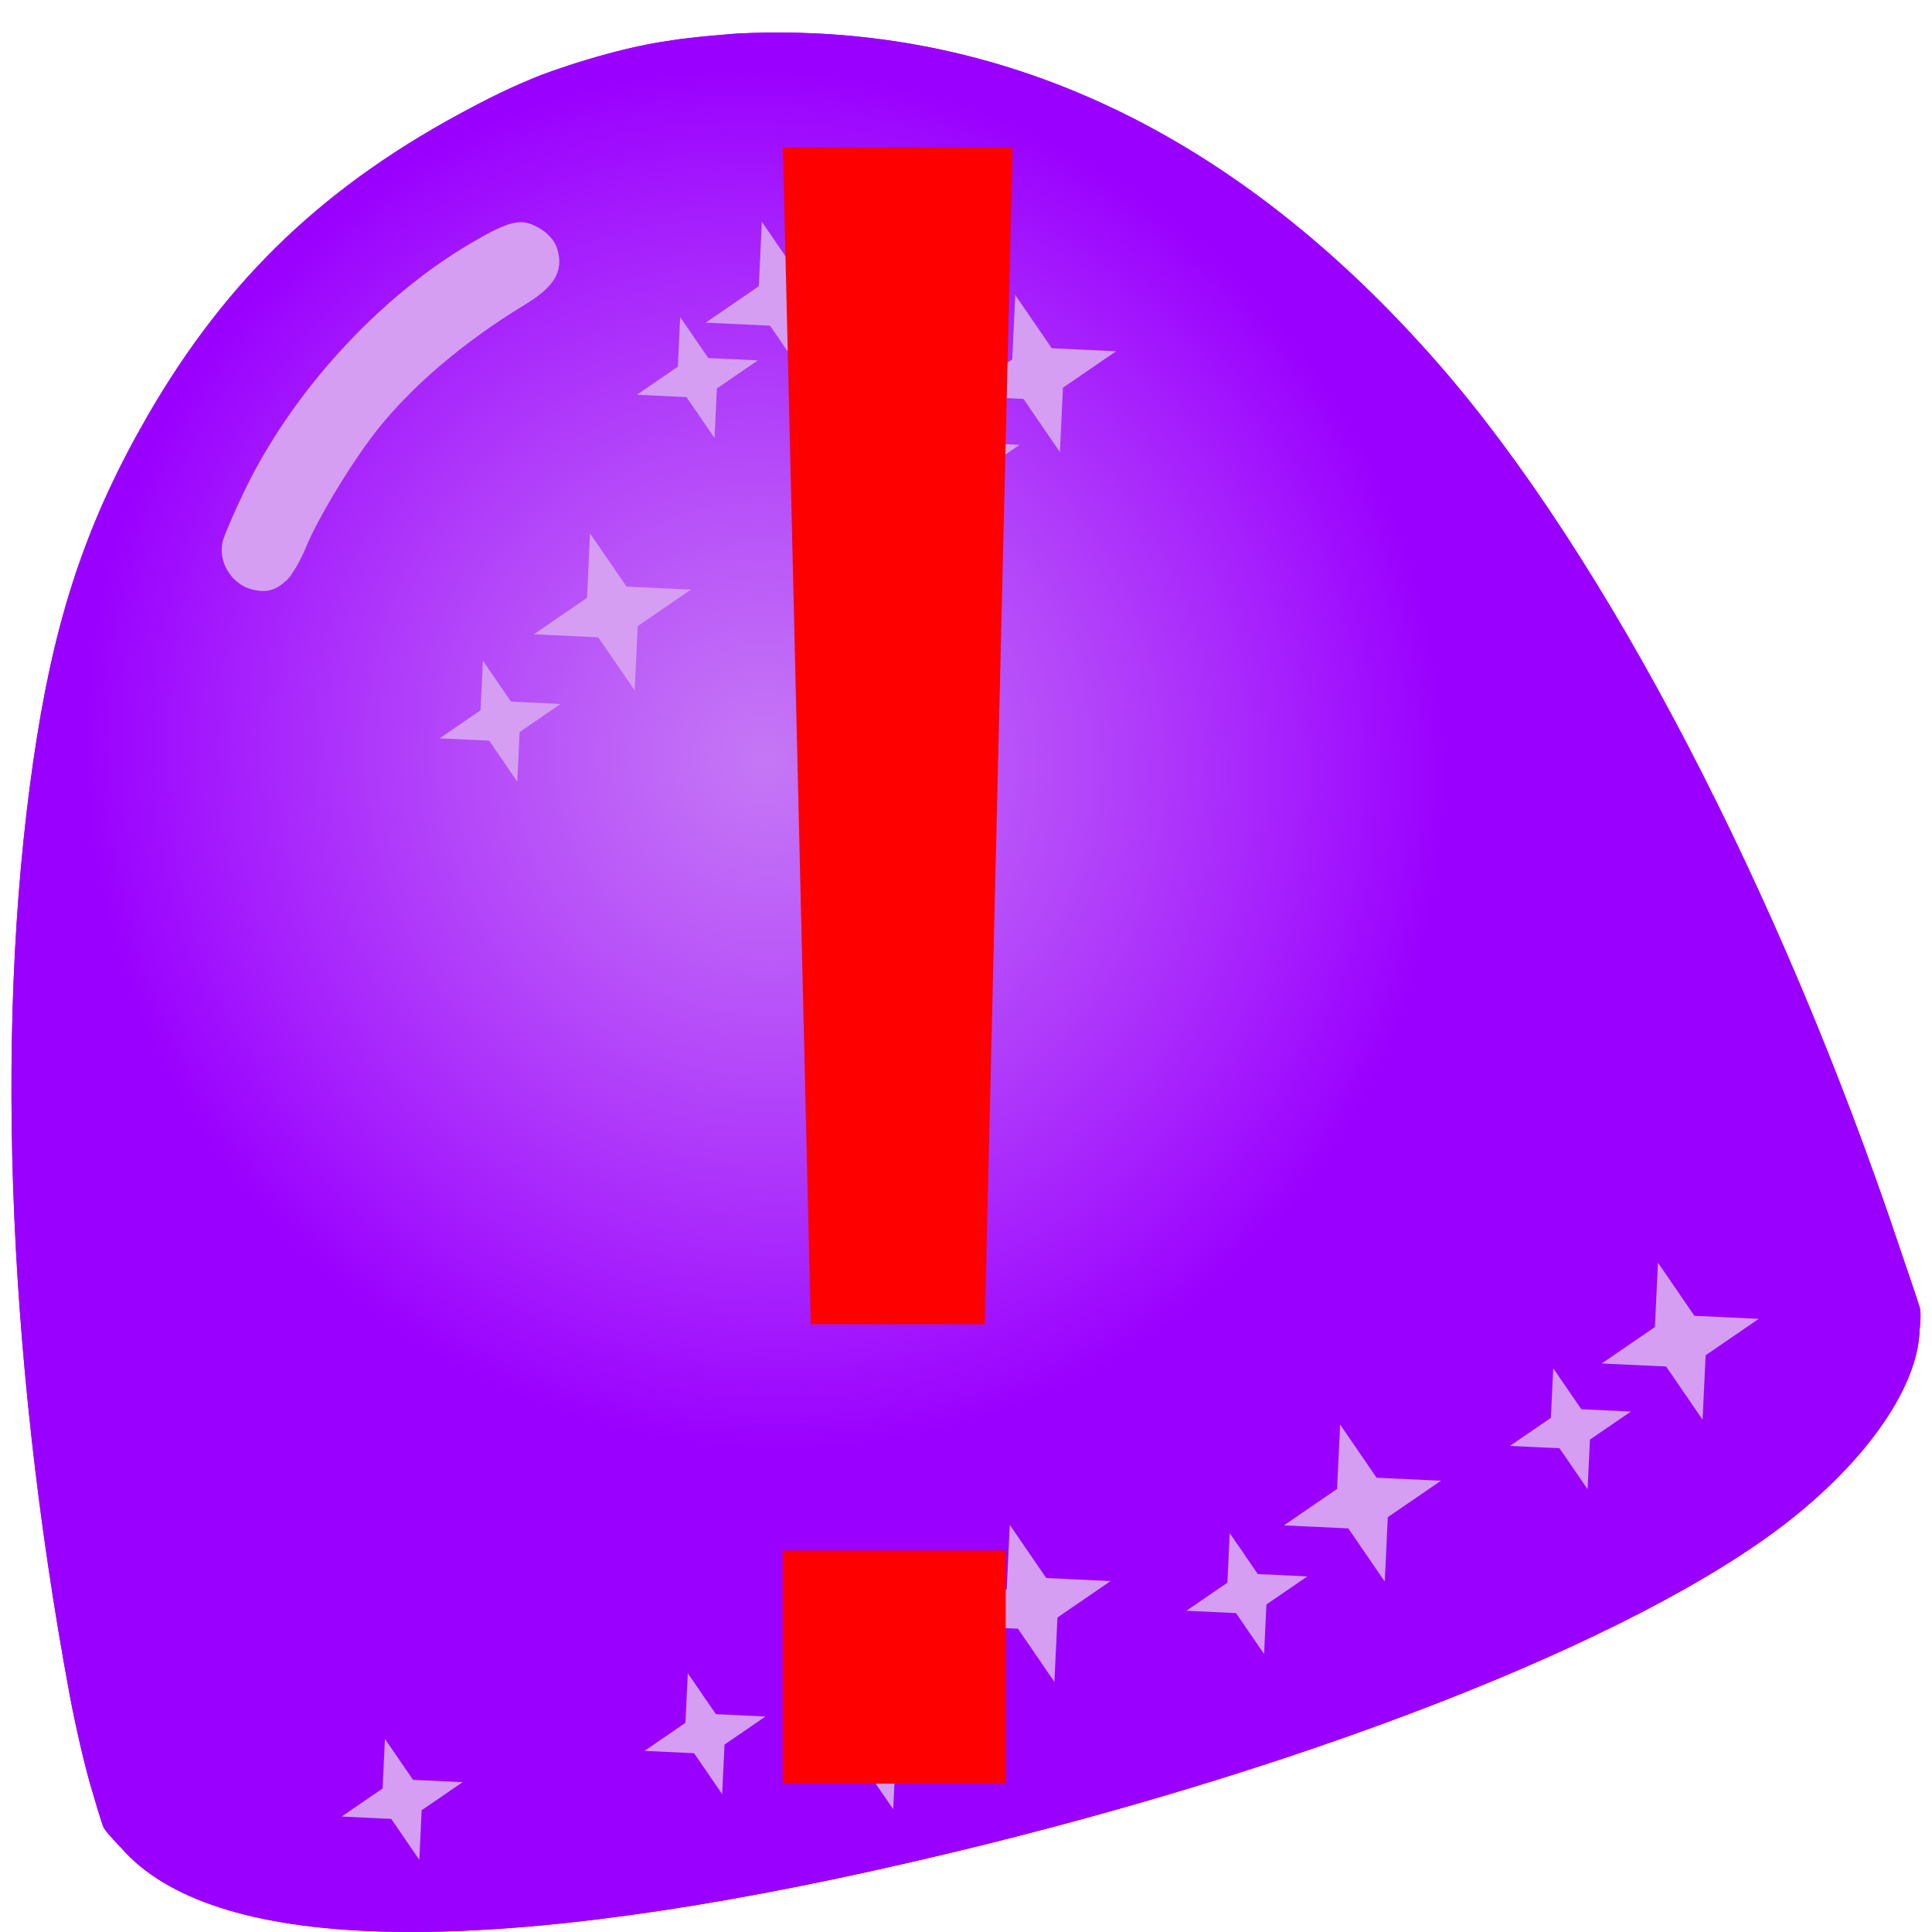
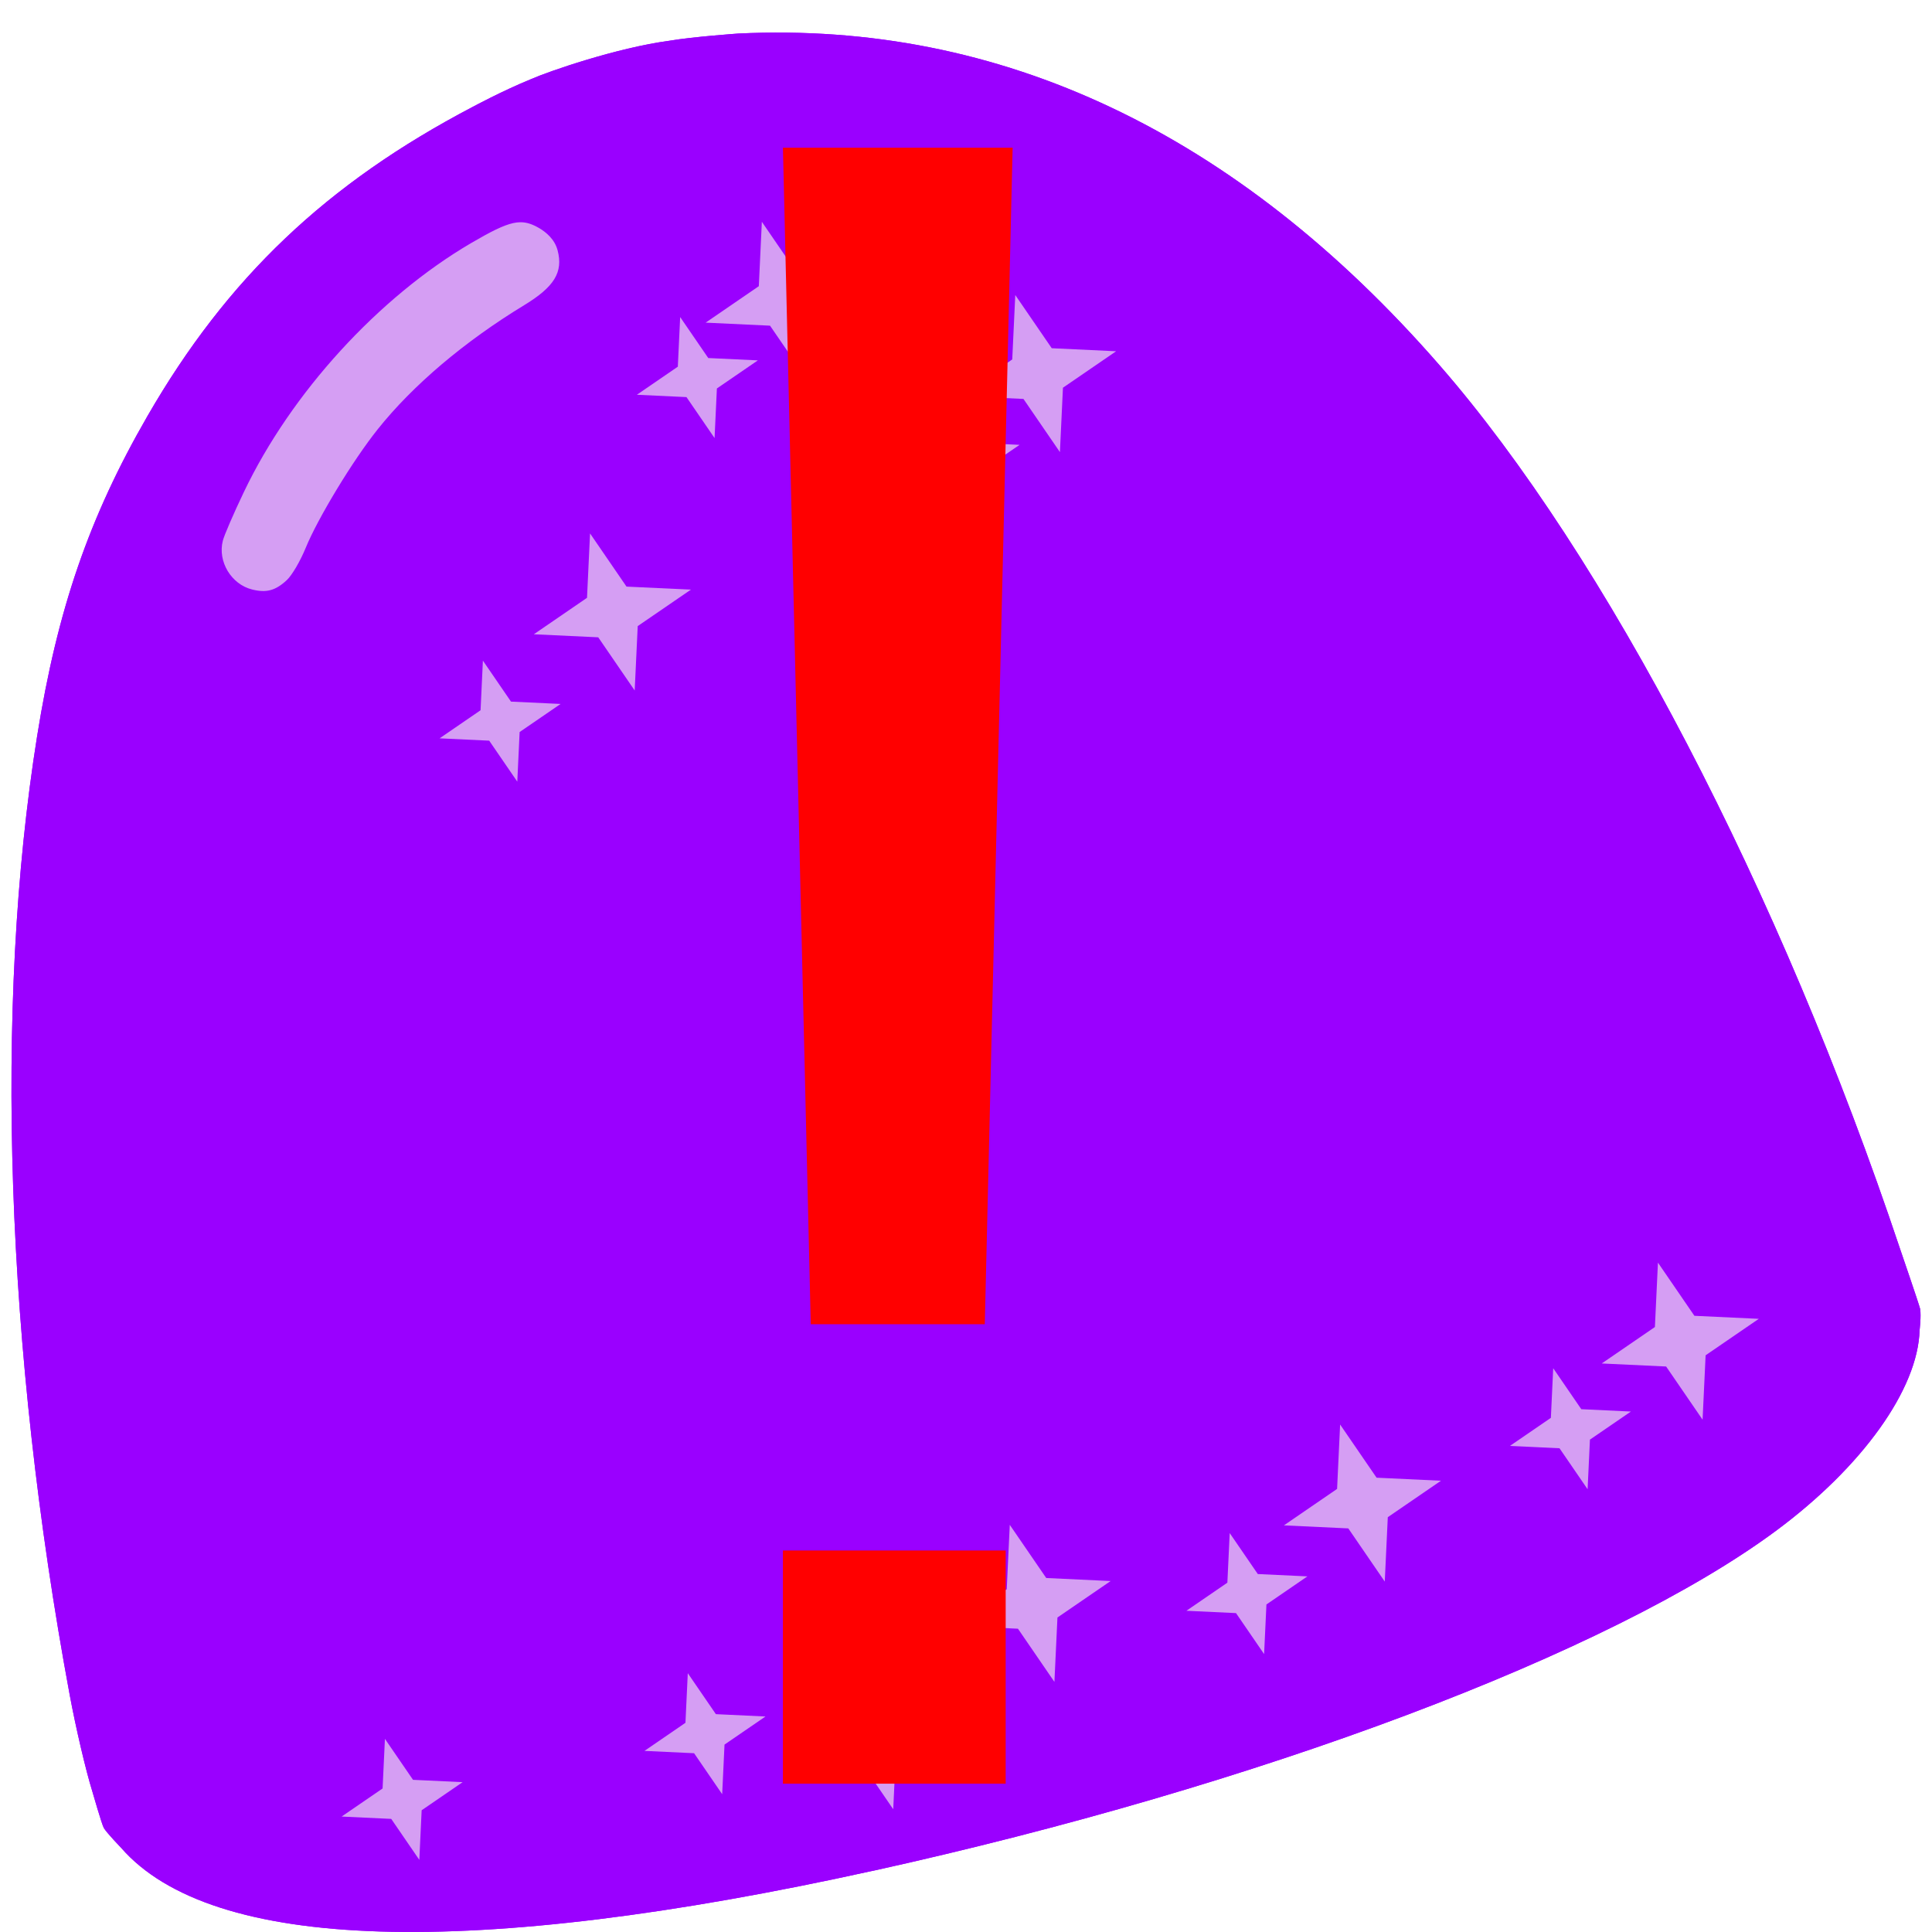
- <svg xmlns="http://www.w3.org/2000/svg" xmlns:xlink="http://www.w3.org/1999/xlink" width="128" height="128" viewBox="0 0 33.867 33.867" version="1.1" id="svg1" xml:space="preserve">
+ <svg xmlns="http://www.w3.org/2000/svg" width="128" height="128" viewBox="0 0 33.867 33.867" version="1.1" id="svg1" xml:space="preserve">
  <defs id="defs1">
    <rect x="-114.551" y="-40.305" width="85.737" height="110.132" id="rect1" />
-     <linearGradient id="linearGradient3">
-       <stop style="stop-color:#c982f5;stop-opacity:0.914;" offset="0" id="stop3" />
-       <stop style="stop-color:#d59ef3;stop-opacity:0;" offset="0.935" id="stop4" />
-     </linearGradient>
-     <radialGradient xlink:href="#linearGradient3" id="radialGradient4" cx="-151.866" cy="112.858" fx="-151.866" fy="112.858" r="25.069" gradientUnits="userSpaceOnUse" gradientTransform="matrix(1.600116,-0.9238274,0.9509619,1.64697,-16.72051,-206.2906)" />
  </defs>
  <g id="layer1" transform="translate(201.2767,-72.7072)">
-     <g id="g1" transform="matrix(0.2730335,0,0,0.2730335,-146.2574,53.28969)">
-       <path style="fill:#9a00ff;fill-opacity:1;stroke:none;stroke-opacity:1" d="m -145.504,191.235 c -25.801,5.69 -42.426,5.179 -48.231,-1.482 0,0 -0.907,-0.941 -1.105,-1.268 -0.134,-0.238 -0.741,-2.35 -0.741,-2.35 -0.408,-1.292 -1.062,-4.082 -1.455,-6.199 -4.116,-22.182 -4.865,-44.228 -2.091,-61.554 1.305,-8.148 3.342,-14.059 7.08,-20.541 5.113,-8.866 11.506,-14.946 20.883,-19.86 0,0 1.895,-1.027 3.744,-1.781 1.101,-0.493 5.495,-2.01 8.873,-2.466 1.521,-0.261 4.443,-0.467 4.443,-0.467 16.815,-0.804 32.005,6.377 44.995,21.271 10.69,12.256 21.907,33.779 29.596,56.785 0,0 1.209,3.521 1.282,3.836 0.07,0.47 -0.036,1.35 -0.036,1.35 -0.102,3.788 -3.678,8.784 -9.23,12.892 -10.635,7.871 -33.188,16.359 -58.007,21.833 z m -37.6,-82.872 c 0.163,-0.15 0.382,-0.459 0.603,-0.837 0.221,-0.377 0.444,-0.823 0.616,-1.246 0.387,-0.95 1.141,-2.349 1.999,-3.761 0.857,-1.412 1.818,-2.837 2.616,-3.84 1.128,-1.416 2.526,-2.831 4.118,-4.18 1.592,-1.35 3.378,-2.634 5.286,-3.791 0.971,-0.589 1.602,-1.122 1.944,-1.681 0.342,-0.559 0.394,-1.145 0.208,-1.841 -0.096,-0.358 -0.281,-0.651 -0.497,-0.886 -0.216,-0.235 -0.464,-0.413 -0.686,-0.541 -0.577,-0.333 -1.04,-0.462 -1.671,-0.324 -0.631,0.137 -1.43,0.541 -2.679,1.272 -2.985,1.747 -5.876,4.152 -8.401,6.919 -2.526,2.767 -4.686,5.895 -6.212,9.088 -0.326,0.683 -0.641,1.375 -0.885,1.94 -0.244,0.565 -0.418,1.004 -0.463,1.178 -0.17,0.665 -0.034,1.363 0.312,1.937 0.346,0.574 0.902,1.024 1.574,1.191 0.456,0.114 0.829,0.132 1.178,0.037 0.35,-0.094 0.676,-0.301 1.041,-0.636 v -2e-5 z" id="path1-8" />
-       <path style="fill:#9a00ff;fill-opacity:1;stroke:none;stroke-opacity:1" d="m -145.506,191.235 c -25.801,5.69 -42.426,5.179 -48.231,-1.482 0,0 -0.907,-0.941 -1.105,-1.268 -0.134,-0.238 -0.741,-2.35 -0.741,-2.35 -0.408,-1.292 -1.062,-4.082 -1.455,-6.199 -4.116,-22.182 -4.865,-44.228 -2.091,-61.554 1.305,-8.148 3.342,-14.059 7.08,-20.541 5.113,-8.866 11.506,-14.946 20.883,-19.86 0,0 1.895,-1.027 3.744,-1.781 1.101,-0.493 5.495,-2.01 8.873,-2.466 1.521,-0.261 4.443,-0.467 4.443,-0.467 16.815,-0.804 32.005,6.377 44.995,21.271 10.69,12.256 21.907,33.779 29.596,56.785 0,0 1.209,3.521 1.282,3.836 0.07,0.47 -0.036,1.35 -0.036,1.35 -0.102,3.788 -3.678,8.784 -9.23,12.892 -10.635,7.871 -33.188,16.359 -58.007,21.833 z" id="path1-8-3" />
-       <circle style="fill:url(#radialGradient4);fill-opacity:1;stroke-width:0.504" id="path1" cx="-151.259" cy="118.794" r="47.677" />
-       <path style="fill:#d59ef3;fill-opacity:1;stroke:none;stroke-width:0.265;stroke-dasharray:none" id="path2-4" d="m -273.57,76.559 1.177,3.969 3.874,1.457 -3.969,1.177 -1.457,3.874 -1.177,-3.969 -3.874,-1.457 3.969,-1.177 z" transform="matrix(0.7330618,-0.2369936,0.2369936,0.7330618,5.601858,61.8002)" />
-       <path style="fill:#d59ef3;fill-opacity:1;stroke:none;stroke-width:0.265;stroke-dasharray:none" id="path2-361-3" d="m -273.57,76.559 1.177,3.969 3.874,1.457 -3.969,1.177 -1.457,3.874 -1.177,-3.969 -3.874,-1.457 3.969,-1.177 z" transform="matrix(0.7330618,-0.2369936,0.2369936,0.7330618,11.89184,-7.424471)" />
-       <path style="fill:#d59ef3;fill-opacity:1;stroke:none;stroke-width:0.265;stroke-dasharray:none" id="path2-9-1" d="m -273.57,76.559 1.177,3.969 3.874,1.457 -3.969,1.177 -1.457,3.874 -1.177,-3.969 -3.874,-1.457 3.969,-1.177 z" transform="matrix(0.7330618,-0.2369936,0.2369936,0.7330618,25.04626,57.58392)" />
-       <path style="fill:#d59ef3;fill-opacity:1;stroke:none;stroke-width:0.265;stroke-dasharray:none" id="path2-5-4" d="m -273.57,76.559 1.177,3.969 3.874,1.457 -3.969,1.177 -1.457,3.874 -1.177,-3.969 -3.874,-1.457 3.969,-1.177 z" transform="matrix(0.7330618,-0.2369936,0.2369936,0.7330618,24.55699,-29.4828)" />
-       <path style="fill:#d59ef3;fill-opacity:1;stroke:none;stroke-width:0.265;stroke-dasharray:none" id="path2-0-9" d="m -273.57,76.559 1.177,3.969 3.874,1.457 -3.969,1.177 -1.457,3.874 -1.177,-3.969 -3.874,-1.457 3.969,-1.177 z" transform="matrix(0.7330618,-0.2369936,0.2369936,0.7330618,59.83897,48.58809)" />
-       <path style="fill:#d59ef3;fill-opacity:1;stroke:none;stroke-width:0.265;stroke-dasharray:none" id="path2-6-2" d="m -273.57,76.559 1.177,3.969 3.874,1.457 -3.969,1.177 -1.457,3.874 -1.177,-3.969 -3.874,-1.457 3.969,-1.177 z" transform="matrix(0.7330618,-0.2369936,0.2369936,0.7330618,41.35803,-24.05884)" />
-       <path style="fill:#d59ef3;fill-opacity:1;stroke:none;stroke-width:0.265;stroke-dasharray:none" id="path2-7-0" d="m -273.57,76.559 1.177,3.969 3.874,1.457 -3.969,1.177 -1.457,3.874 -1.177,-3.969 -3.874,-1.457 3.969,-1.177 z" transform="matrix(0.7330618,-0.2369936,0.2369936,0.7330618,80.60877,38.00475)" />
-       <path style="fill:#d59ef3;fill-opacity:1;stroke:none;stroke-width:0.265;stroke-dasharray:none" id="path2-3-6" d="m -273.57,76.559 1.177,3.969 3.874,1.457 -3.969,1.177 -1.457,3.874 -1.177,-3.969 -3.874,-1.457 3.969,-1.177 z" transform="rotate(-17.91565,108.906,-274.5092)" />
-       <path style="fill:#d59ef3;fill-opacity:1;stroke:none;stroke-width:0.265;stroke-dasharray:none" id="path2-1-8" d="m -273.57,76.559 1.177,3.969 3.874,1.457 -3.969,1.177 -1.457,3.874 -1.177,-3.969 -3.874,-1.457 3.969,-1.177 z" transform="rotate(-17.91565,78.3221,-381.9174)" />
-       <path style="fill:#d59ef3;fill-opacity:1;stroke:none;stroke-width:0.265;stroke-dasharray:none" id="path2-1-3" d="m -273.57,76.559 1.177,3.969 3.874,1.457 -3.969,1.177 -1.457,3.874 -1.177,-3.969 -3.874,-1.457 3.969,-1.177 z" transform="rotate(-17.91565,88.14614,-311.4223)" />
-       <path style="fill:#d59ef3;fill-opacity:1;stroke:none;stroke-width:0.265;stroke-dasharray:none" id="path2-36-9" d="m -273.57,76.559 1.177,3.969 3.874,1.457 -3.969,1.177 -1.457,3.874 -1.177,-3.969 -3.874,-1.457 3.969,-1.177 z" transform="rotate(-17.91565,55.55405,-451.839)" />
-       <path style="fill:#d59ef3;fill-opacity:1;stroke:none;stroke-width:0.265;stroke-dasharray:none" id="path2-18-2" d="m -273.57,76.559 1.177,3.969 3.874,1.457 -3.969,1.177 -1.457,3.874 -1.177,-3.969 -3.874,-1.457 3.969,-1.177 z" transform="rotate(-17.91565,-162.1239,-352.0201)" />
-       <path style="fill:#d59ef3;fill-opacity:1;stroke:none;stroke-width:0.265;stroke-dasharray:none" id="path2-2-6" d="m -273.57,76.559 1.177,3.969 3.874,1.457 -3.969,1.177 -1.457,3.874 -1.177,-3.969 -3.874,-1.457 3.969,-1.177 z" transform="rotate(-17.91565,-185.177,-302.7622)" />
-       <path style="fill:#d59ef3;fill-opacity:1;stroke:none;stroke-width:0.265;stroke-dasharray:none" id="path2-2-2-6" d="m -273.57,76.559 1.177,3.969 3.874,1.457 -3.969,1.177 -1.457,3.874 -1.177,-3.969 -3.874,-1.457 3.969,-1.177 z" transform="rotate(-17.91565,-127.2281,-257.7704)" />
-       <path id="path5-8-1" style="fill:#d59ef3;fill-opacity:1;stroke:none;stroke-width:1;stroke-dasharray:none;stroke-opacity:1" d="m -168.119,85.385 c -0.141,0.002 -0.288,0.02 -0.446,0.054 -0.631,0.137 -1.43,0.541 -2.679,1.272 -2.985,1.747 -5.875,4.152 -8.401,6.919 -2.526,2.767 -4.687,5.895 -6.212,9.088 -0.326,0.683 -0.641,1.375 -0.885,1.94 -0.244,0.565 -0.418,1.003 -0.463,1.178 -0.17,0.665 -0.034,1.363 0.312,1.937 0.346,0.574 0.902,1.024 1.574,1.191 0.456,0.114 0.829,0.132 1.179,0.038 0.35,-0.094 0.676,-0.301 1.041,-0.637 0.163,-0.15 0.382,-0.459 0.603,-0.837 0.221,-0.377 0.444,-0.823 0.616,-1.245 0.387,-0.95 1.141,-2.349 1.999,-3.761 0.857,-1.412 1.818,-2.837 2.616,-3.84 1.128,-1.416 2.526,-2.831 4.118,-4.181 1.592,-1.35 3.379,-2.634 5.286,-3.791 0.971,-0.589 1.602,-1.122 1.944,-1.682 0.342,-0.559 0.394,-1.146 0.207,-1.841 -0.096,-0.358 -0.28,-0.65 -0.497,-0.885 -0.216,-0.235 -0.464,-0.413 -0.686,-0.541 -0.433,-0.25 -0.802,-0.385 -1.225,-0.379 z" />
-     </g>
+     <path style="fill:#9a00ff;fill-opacity:1;stroke:none;stroke-width:0.273;stroke-opacity:1" d="m -185.985,105.503 c -7.045,1.554 -11.584,1.414 -13.169,-0.405 0,0 -0.248,-0.257 -0.302,-0.346 -0.037,-0.065 -0.202,-0.642 -0.202,-0.642 -0.111,-0.353 -0.29,-1.115 -0.397,-1.693 -1.124,-6.056 -1.328,-12.076 -0.571,-16.806 0.356,-2.225 0.912,-3.839 1.933,-5.608 1.396,-2.421 3.142,-4.081 5.702,-5.422 0,0 0.517,-0.28 1.022,-0.486 0.301,-0.134 1.5,-0.549 2.423,-0.673 0.415,-0.071 1.213,-0.127 1.213,-0.127 4.591,-0.22 8.739,1.741 12.285,5.808 2.919,3.346 5.981,9.223 8.081,15.504 0,0 0.33,0.961 0.35,1.047 0.019,0.128 -0.01,0.369 -0.01,0.369 -0.028,1.034 -1.004,2.398 -2.52,3.52 -2.904,2.149 -9.061,4.467 -15.838,5.961 z m -10.266,-22.627 c 0.045,-0.041 0.104,-0.125 0.165,-0.228 0.06,-0.103 0.121,-0.225 0.168,-0.34 0.106,-0.259 0.312,-0.641 0.546,-1.027 0.234,-0.386 0.496,-0.775 0.714,-1.048 0.308,-0.387 0.69,-0.773 1.124,-1.141 0.435,-0.368 0.922,-0.719 1.443,-1.035 0.265,-0.161 0.437,-0.306 0.531,-0.459 0.093,-0.153 0.108,-0.313 0.057,-0.503 -0.026,-0.098 -0.077,-0.178 -0.136,-0.242 -0.059,-0.064 -0.127,-0.113 -0.187,-0.148 -0.158,-0.091 -0.284,-0.126 -0.456,-0.089 -0.172,0.038 -0.391,0.148 -0.732,0.347 -0.815,0.477 -1.604,1.134 -2.294,1.889 -0.69,0.755 -1.28,1.609 -1.696,2.481 -0.089,0.186 -0.175,0.375 -0.242,0.53 -0.067,0.154 -0.114,0.274 -0.126,0.322 -0.046,0.182 -0.009,0.372 0.085,0.529 0.095,0.157 0.246,0.28 0.43,0.325 0.125,0.031 0.226,0.036 0.322,0.01 0.096,-0.026 0.185,-0.082 0.284,-0.174 v -5e-6 z" id="path1-8" />
+     <path style="fill:#9a00ff;fill-opacity:1;stroke:none;stroke-width:0.273;stroke-opacity:1" d="m -185.985,105.503 c -7.045,1.554 -11.584,1.414 -13.169,-0.405 0,0 -0.248,-0.257 -0.302,-0.346 -0.037,-0.065 -0.202,-0.642 -0.202,-0.642 -0.111,-0.353 -0.29,-1.115 -0.397,-1.693 -1.124,-6.056 -1.328,-12.076 -0.571,-16.806 0.356,-2.225 0.912,-3.839 1.933,-5.608 1.396,-2.421 3.142,-4.081 5.702,-5.422 0,0 0.517,-0.28 1.022,-0.486 0.301,-0.134 1.5,-0.549 2.423,-0.673 0.415,-0.071 1.213,-0.127 1.213,-0.127 4.591,-0.22 8.739,1.741 12.285,5.808 2.919,3.346 5.981,9.223 8.081,15.504 0,0 0.33,0.961 0.35,1.047 0.019,0.128 -0.01,0.369 -0.01,0.369 -0.028,1.034 -1.004,2.398 -2.52,3.52 -2.904,2.149 -9.061,4.467 -15.838,5.961 z" id="path1-8-3" />
+     <path style="fill:#d59ef3;fill-opacity:1;stroke:none;stroke-width:0.265;stroke-dasharray:none" id="path2-4" d="m -273.57,76.559 1.177,3.969 3.874,1.457 -3.969,1.177 -1.457,3.874 -1.177,-3.969 -3.874,-1.457 3.969,-1.177 z" transform="matrix(0.2001504,-0.06470719,0.06470719,0.2001504,-144.7279,70.16321)" />
+     <path style="fill:#d59ef3;fill-opacity:1;stroke:none;stroke-width:0.265;stroke-dasharray:none" id="path2-361-3" d="m -273.57,76.559 1.177,3.969 3.874,1.457 -3.969,1.177 -1.457,3.874 -1.177,-3.969 -3.874,-1.457 3.969,-1.177 z" transform="matrix(0.2001504,-0.06470719,0.06470719,0.2001504,-143.0105,51.26256)" />
+     <path style="fill:#d59ef3;fill-opacity:1;stroke:none;stroke-width:0.265;stroke-dasharray:none" id="path2-9-1" d="m -273.57,76.559 1.177,3.969 3.874,1.457 -3.969,1.177 -1.457,3.874 -1.177,-3.969 -3.874,-1.457 3.969,-1.177 z" transform="matrix(0.2001504,-0.06470719,0.06470719,0.2001504,-139.4189,69.01203)" />
+     <path style="fill:#d59ef3;fill-opacity:1;stroke:none;stroke-width:0.265;stroke-dasharray:none" id="path2-5-4" d="m -273.57,76.559 1.177,3.969 3.874,1.457 -3.969,1.177 -1.457,3.874 -1.177,-3.969 -3.874,-1.457 3.969,-1.177 z" transform="matrix(0.2001504,-0.06470719,0.06470719,0.2001504,-139.5525,45.23989)" />
+     <path style="fill:#d59ef3;fill-opacity:1;stroke:none;stroke-width:0.265;stroke-dasharray:none" id="path2-0-9" d="m -273.57,76.559 1.177,3.969 3.874,1.457 -3.969,1.177 -1.457,3.874 -1.177,-3.969 -3.874,-1.457 3.969,-1.177 z" transform="matrix(0.2001504,-0.06470719,0.06470719,0.2001504,-129.9193,66.55586)" />
+     <path style="fill:#d59ef3;fill-opacity:1;stroke:none;stroke-width:0.265;stroke-dasharray:none" id="path2-6-2" d="m -273.57,76.559 1.177,3.969 3.874,1.457 -3.969,1.177 -1.457,3.874 -1.177,-3.969 -3.874,-1.457 3.969,-1.177 z" transform="matrix(0.2001504,-0.06470719,0.06470719,0.2001504,-134.9652,46.72082)" />
+     <path style="fill:#d59ef3;fill-opacity:1;stroke:none;stroke-width:0.265;stroke-dasharray:none" id="path2-7-0" d="m -273.57,76.559 1.177,3.969 3.874,1.457 -3.969,1.177 -1.457,3.874 -1.177,-3.969 -3.874,-1.457 3.969,-1.177 z" transform="matrix(0.2001504,-0.06470719,0.06470719,0.2001504,-124.2485,63.66626)" />
+     <path style="fill:#d59ef3;fill-opacity:1;stroke:none;stroke-width:0.265;stroke-dasharray:none" id="path2-3-6" d="m -273.57,76.559 1.177,3.969 3.874,1.457 -3.969,1.177 -1.457,3.874 -1.177,-3.969 -3.874,-1.457 3.969,-1.177 z" transform="matrix(0.2597942,-0.0839896,0.0839896,0.2597942,-121.7596,58.80235)" />
+     <path style="fill:#d59ef3;fill-opacity:1;stroke:none;stroke-width:0.265;stroke-dasharray:none" id="path2-1-8" d="m -273.57,76.559 1.177,3.969 3.874,1.457 -3.969,1.177 -1.457,3.874 -1.177,-3.969 -3.874,-1.457 3.969,-1.177 z" transform="matrix(0.2597942,-0.0839896,0.0839896,0.2597942,-113.1433,54.81162)" />
+     <path style="fill:#d59ef3;fill-opacity:1;stroke:none;stroke-width:0.265;stroke-dasharray:none" id="path2-1-3" d="m -273.57,76.559 1.177,3.969 3.874,1.457 -3.969,1.177 -1.457,3.874 -1.177,-3.969 -3.874,-1.457 3.969,-1.177 z" transform="matrix(0.2597942,-0.0839896,0.0839896,0.2597942,-118.9341,56.57004)" />
+     <path style="fill:#d59ef3;fill-opacity:1;stroke:none;stroke-width:0.265;stroke-dasharray:none" id="path2-36-9" d="m -273.57,76.559 1.177,3.969 3.874,1.457 -3.969,1.177 -1.457,3.874 -1.177,-3.969 -3.874,-1.457 3.969,-1.177 z" transform="matrix(0.2597942,-0.0839896,0.0839896,0.2597942,-107.5721,51.97363)" />
+     <path style="fill:#d59ef3;fill-opacity:1;stroke:none;stroke-width:0.265;stroke-dasharray:none" id="path2-18-2" d="m -273.57,76.559 1.177,3.969 3.874,1.457 -3.969,1.177 -1.457,3.874 -1.177,-3.969 -3.874,-1.457 3.969,-1.177 z" transform="matrix(0.2597942,-0.0839896,0.0839896,0.2597942,-118.8377,35.01247)" />
+     <path style="fill:#d59ef3;fill-opacity:1;stroke:none;stroke-width:0.265;stroke-dasharray:none" id="path2-2-6" d="m -273.57,76.559 1.177,3.969 3.874,1.457 -3.969,1.177 -1.457,3.874 -1.177,-3.969 -3.874,-1.457 3.969,-1.177 z" transform="matrix(0.2597942,-0.0839896,0.0839896,0.2597942,-123.2801,33.7284)" />
+     <path style="fill:#d59ef3;fill-opacity:1;stroke:none;stroke-width:0.265;stroke-dasharray:none" id="path2-2-2-6" d="m -273.57,76.559 1.177,3.969 3.874,1.457 -3.969,1.177 -1.457,3.874 -1.177,-3.969 -3.874,-1.457 3.969,-1.177 z" transform="matrix(0.2597942,-0.0839896,0.0839896,0.2597942,-126.2917,39.19116)" />
+     <path id="path5-8-1" style="fill:#d59ef3;fill-opacity:1;stroke:none;stroke-width:0.273;stroke-dasharray:none;stroke-opacity:1" d="m -192.159,76.603 c -0.038,5.74e-4 -0.079,0.005 -0.122,0.015 -0.172,0.038 -0.391,0.148 -0.732,0.347 -0.815,0.477 -1.604,1.134 -2.294,1.889 -0.69,0.755 -1.28,1.609 -1.696,2.481 -0.089,0.186 -0.175,0.375 -0.242,0.53 -0.067,0.154 -0.114,0.274 -0.126,0.322 -0.046,0.182 -0.009,0.372 0.085,0.529 0.095,0.157 0.246,0.28 0.43,0.325 0.125,0.031 0.226,0.036 0.322,0.01 0.096,-0.026 0.185,-0.082 0.284,-0.174 0.045,-0.041 0.104,-0.125 0.165,-0.228 0.06,-0.103 0.121,-0.225 0.168,-0.34 0.106,-0.259 0.312,-0.641 0.546,-1.027 0.234,-0.386 0.496,-0.775 0.714,-1.048 0.308,-0.387 0.69,-0.773 1.124,-1.141 0.435,-0.368 0.923,-0.719 1.443,-1.035 0.265,-0.161 0.437,-0.306 0.531,-0.459 0.093,-0.153 0.107,-0.313 0.057,-0.503 -0.026,-0.098 -0.076,-0.178 -0.136,-0.242 -0.059,-0.064 -0.127,-0.113 -0.187,-0.148 -0.118,-0.068 -0.219,-0.105 -0.335,-0.103 z" />
    <text xml:space="preserve" transform="matrix(3.905029,0,0,3.905029,255.9885,223.8403)" id="text1" style="font-size:10.667px;font-family:'Liberation Sans';-inkscape-font-specification:'Liberation Sans';text-align:start;writing-mode:lr-tb;direction:ltr;white-space:pre;shape-inside:url(#rect1);fill:#ff0000;stroke-width:3.78">
-       <tspan x="-114.551" y="-30.697" id="tspan2">!</tspan>
+       <tspan x="-114.551" y="-30.697" id="tspan1">!</tspan>
    </text>
  </g>
</svg>
